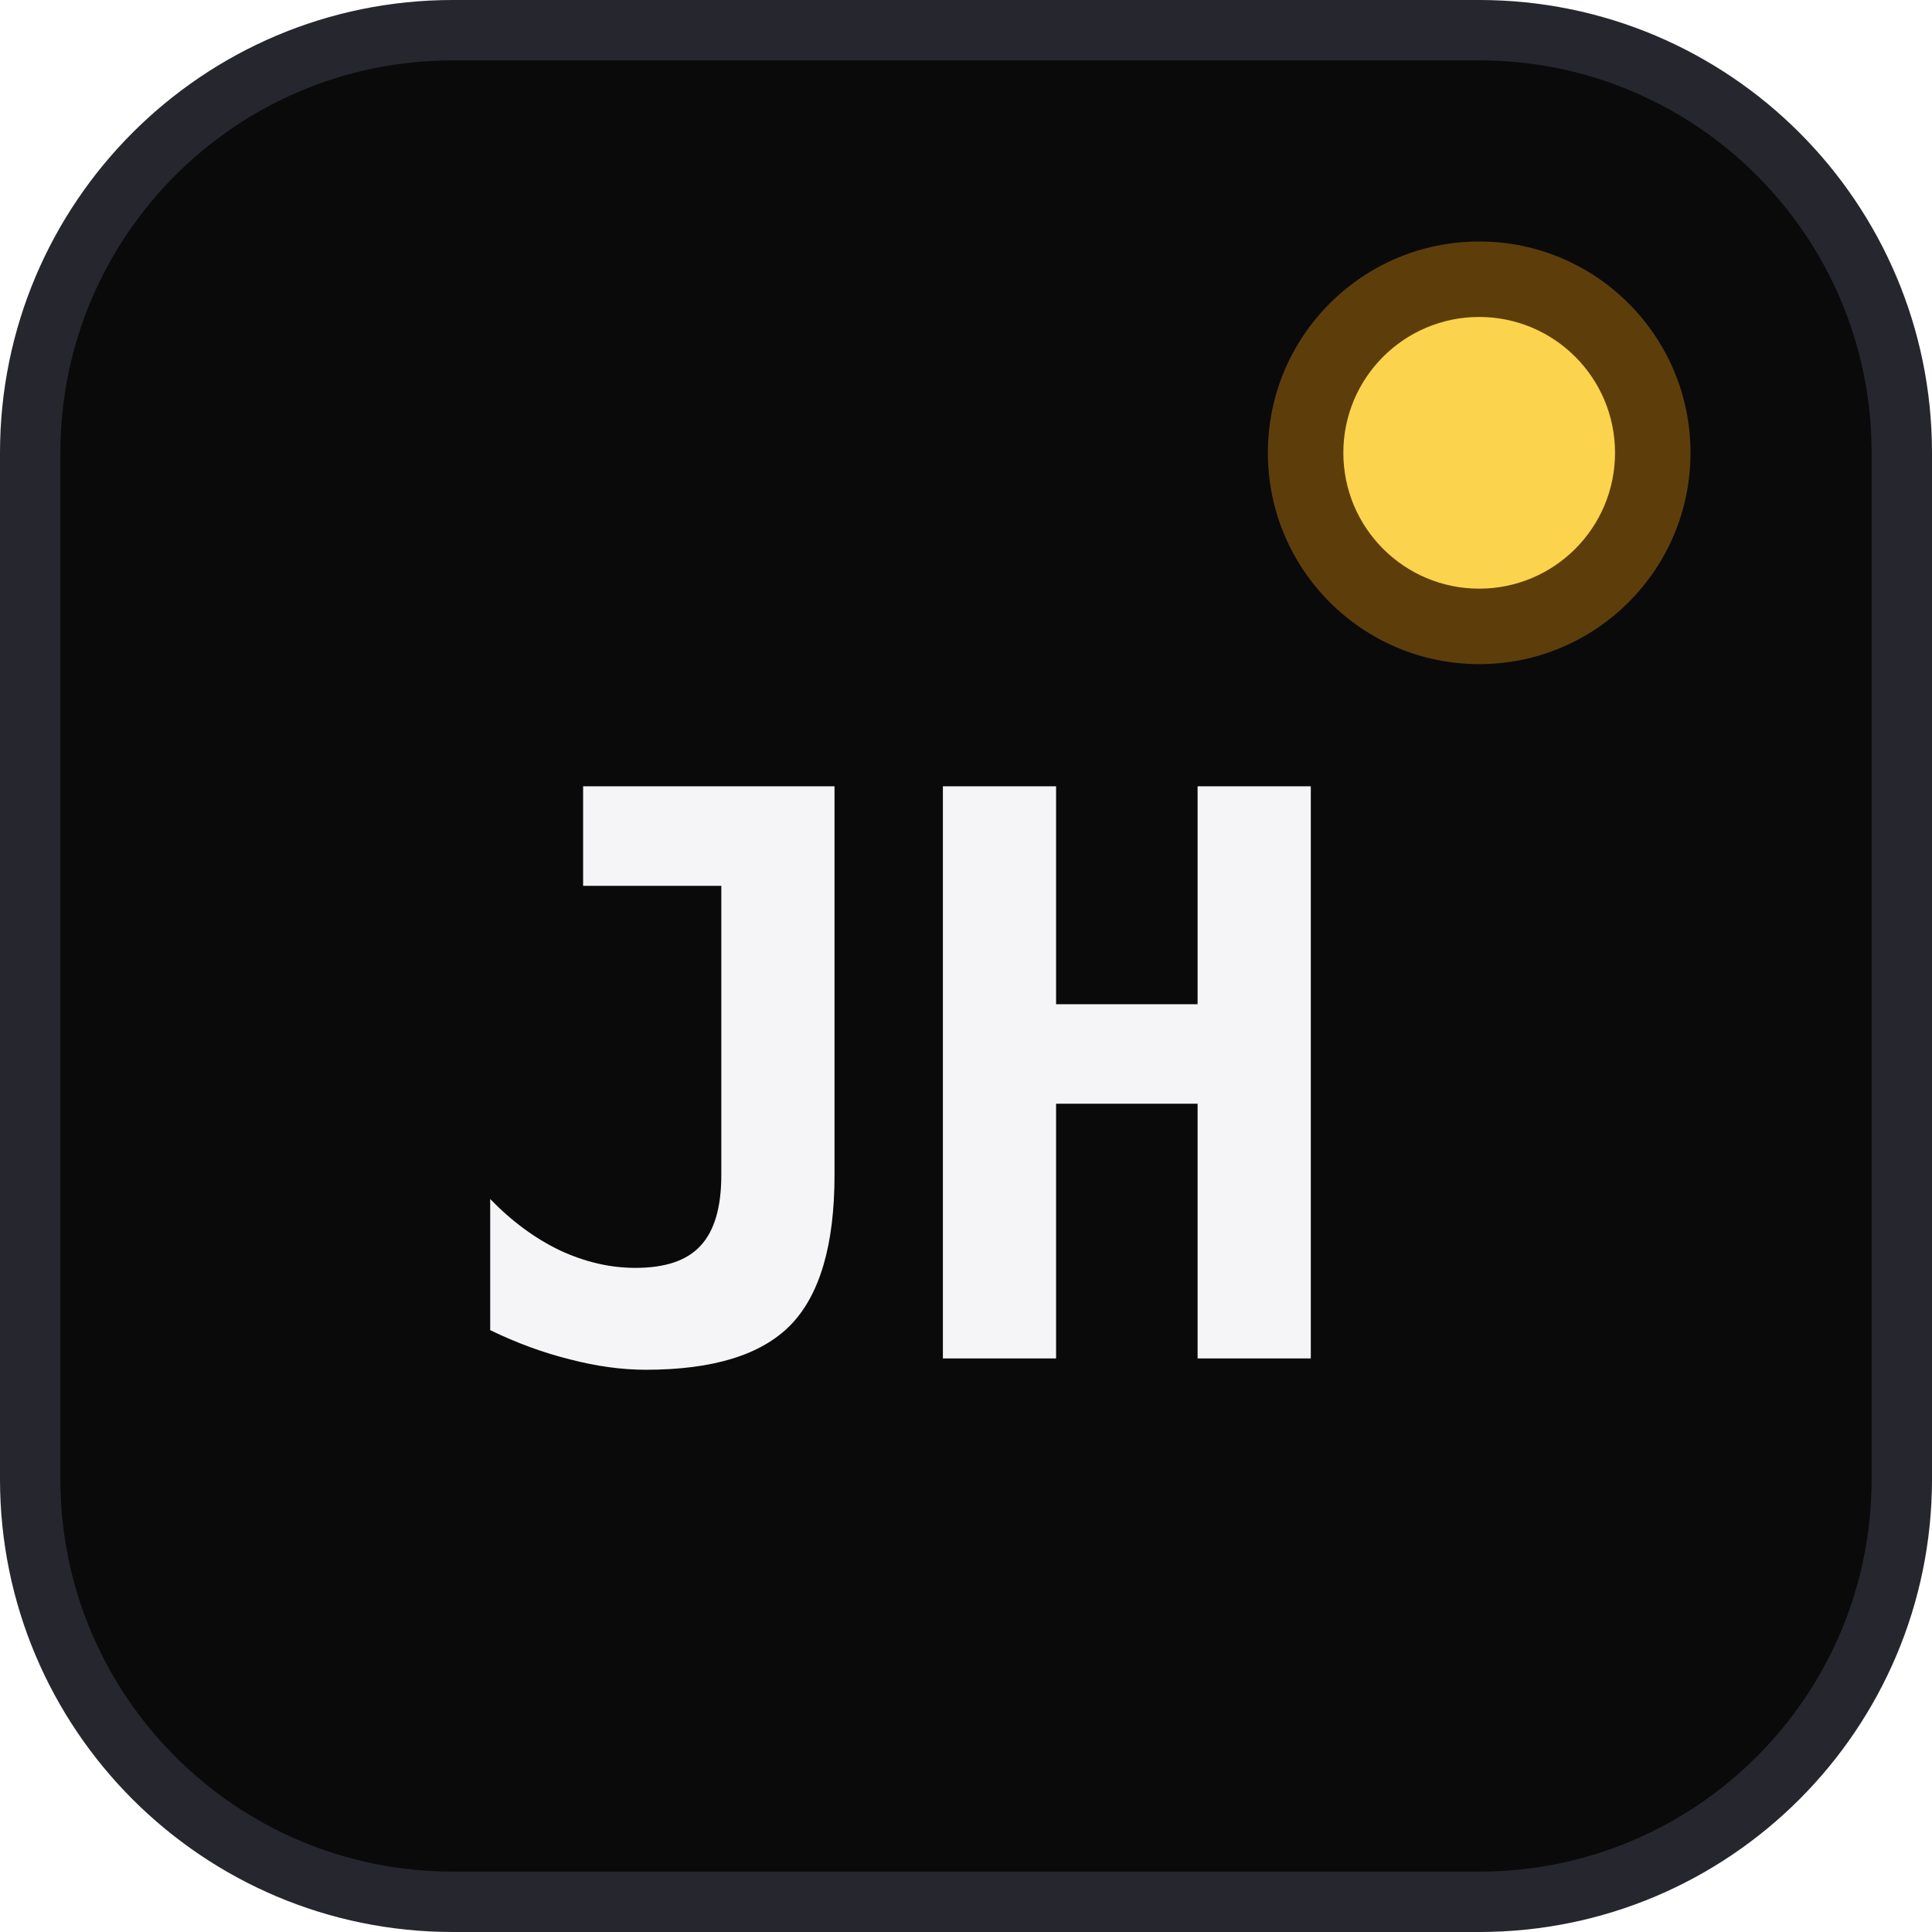
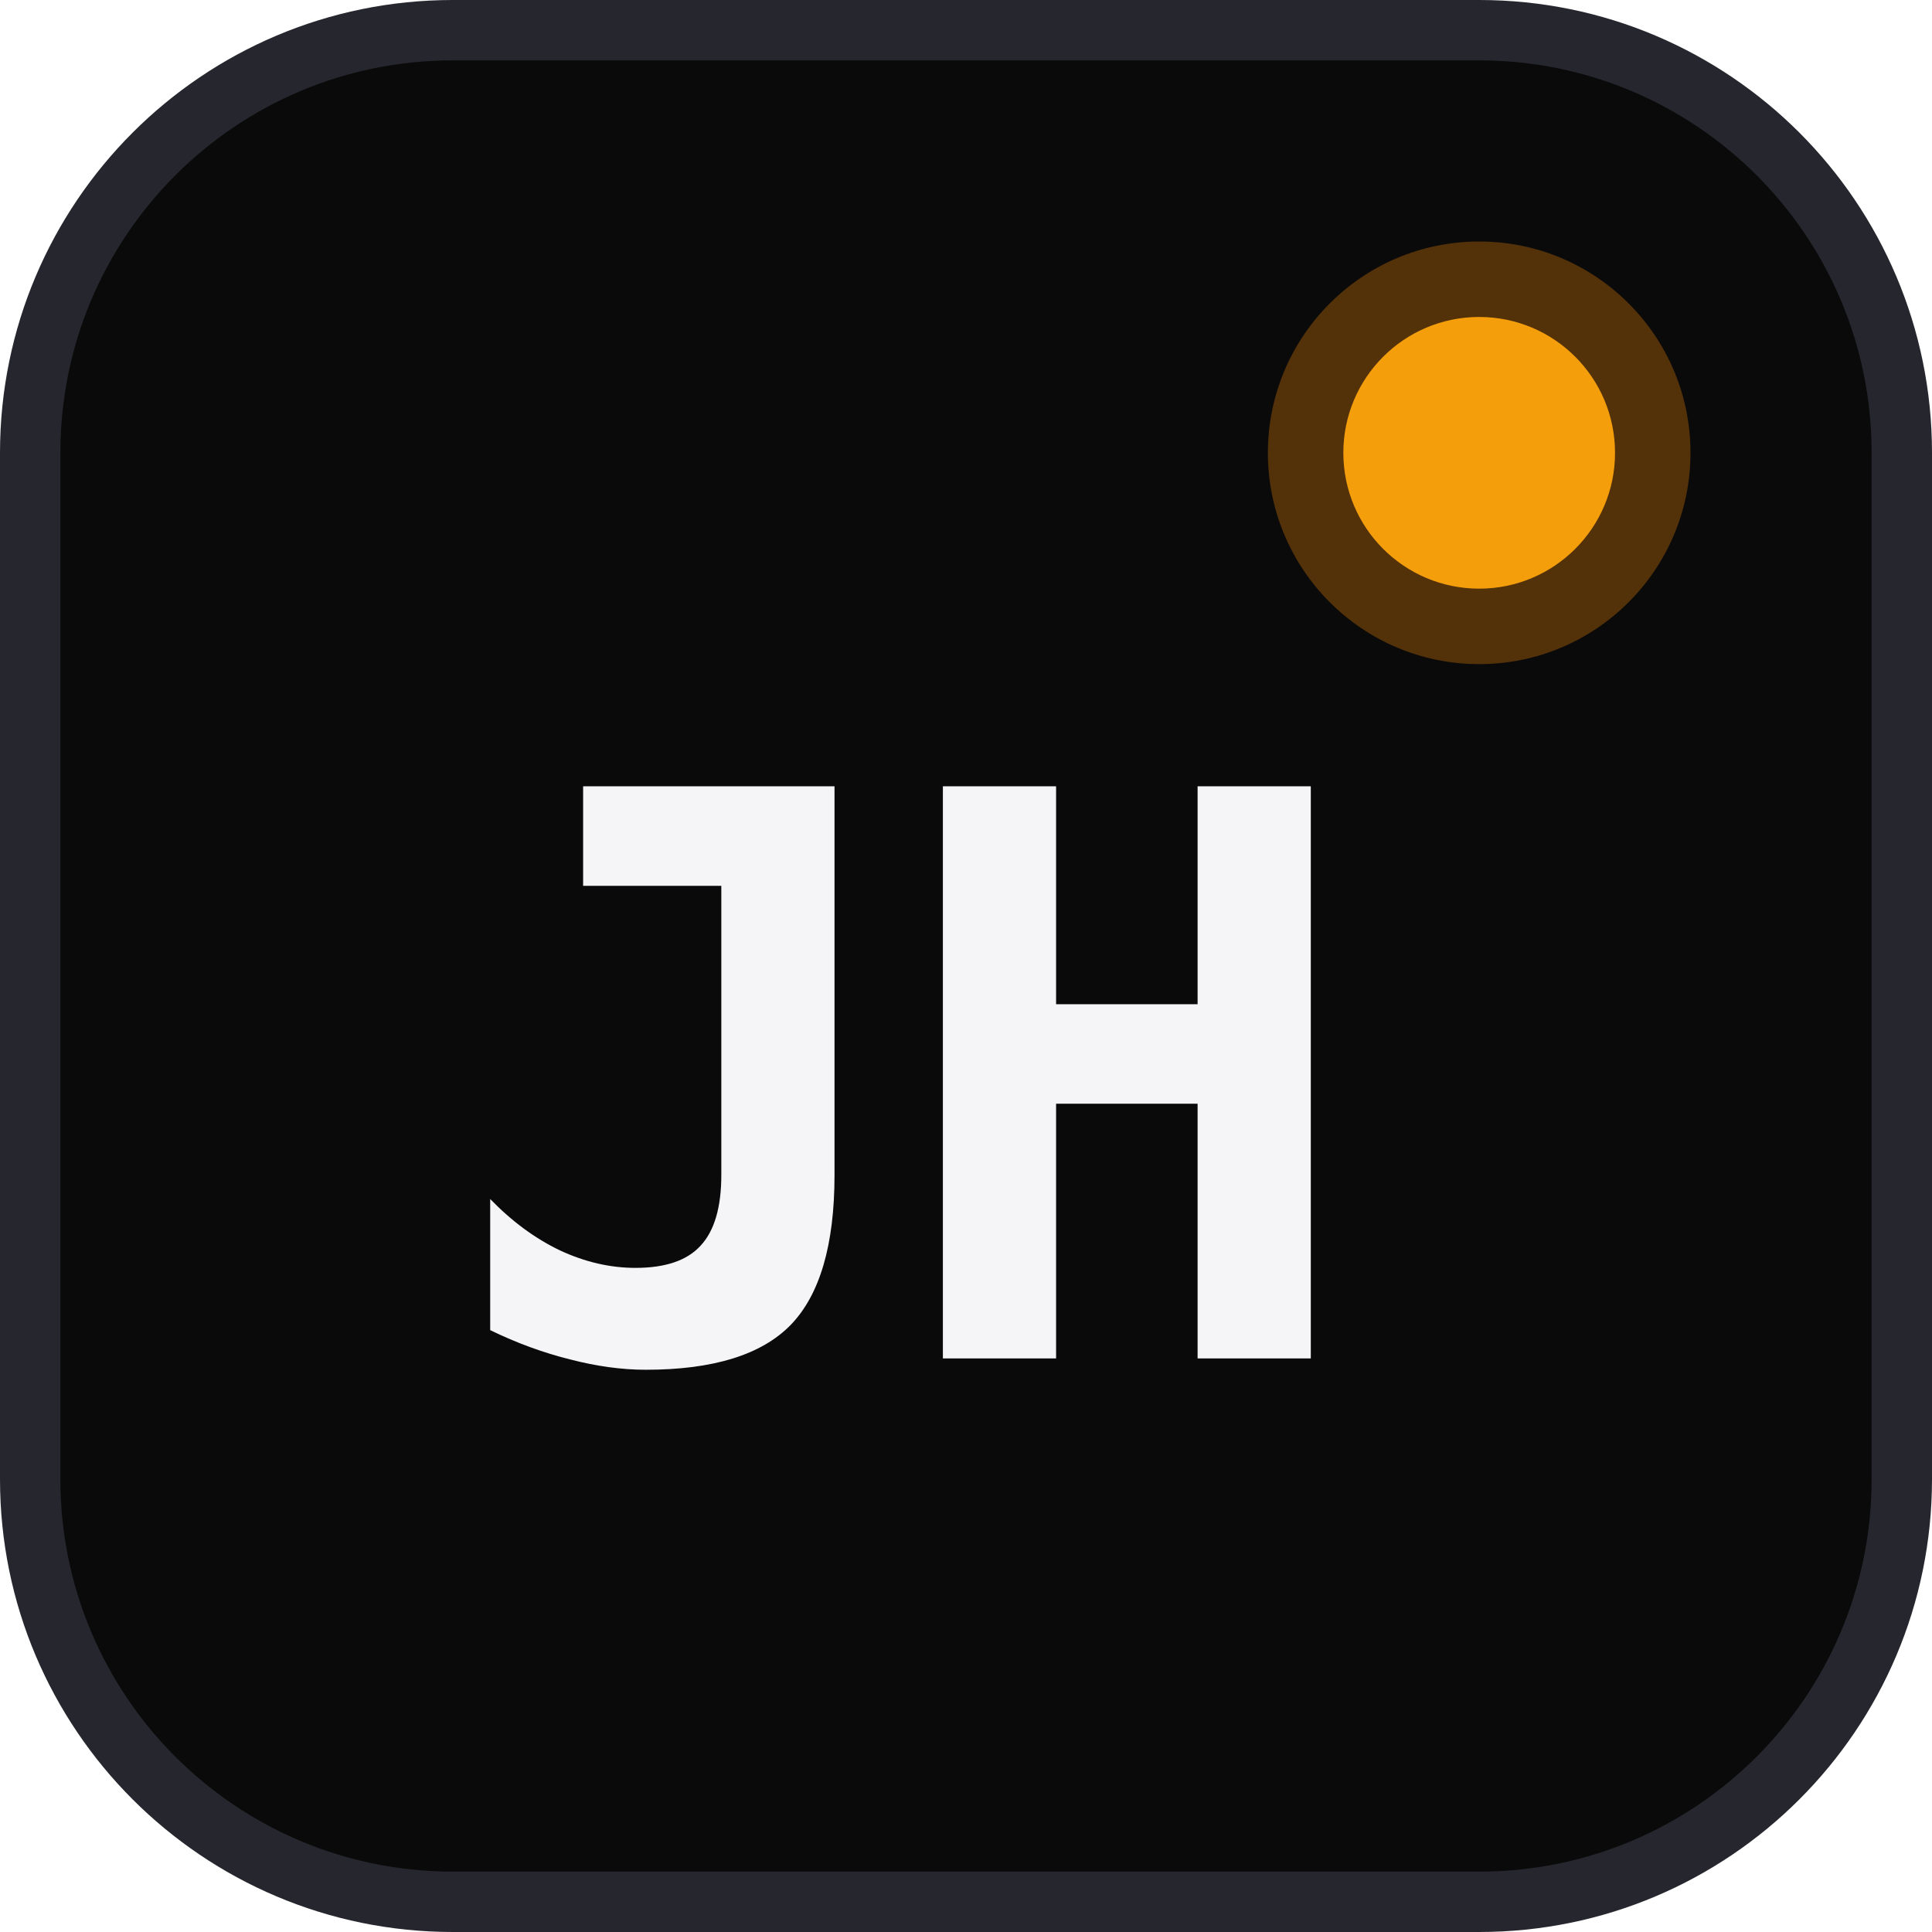
<svg xmlns="http://www.w3.org/2000/svg" viewBox="0 0 64 64">
  <rect x="1" y="1" width="62" height="62" rx="14" fill="#0a0a0b" stroke="#26262e" stroke-width="2" />
-   <circle cx="49" cy="15" r="7" fill="#F59E0B" opacity=".35" />
-   <circle cx="49" cy="15" r="4.5" fill="#FCD34D" />
+   <circle cx="49" cy="15" r="7" fill="#D97706" opacity=".35" />
+   <circle cx="49" cy="15" r="4.5" fill="#F59E0B" />
  <text x="30" y="45" text-anchor="middle" font-family="ui-monospace, 'SF Mono', Menlo, Consolas, monospace" font-size="26" font-weight="700" fill="#F5F5F7" letter-spacing="-1">JH</text>
</svg>
